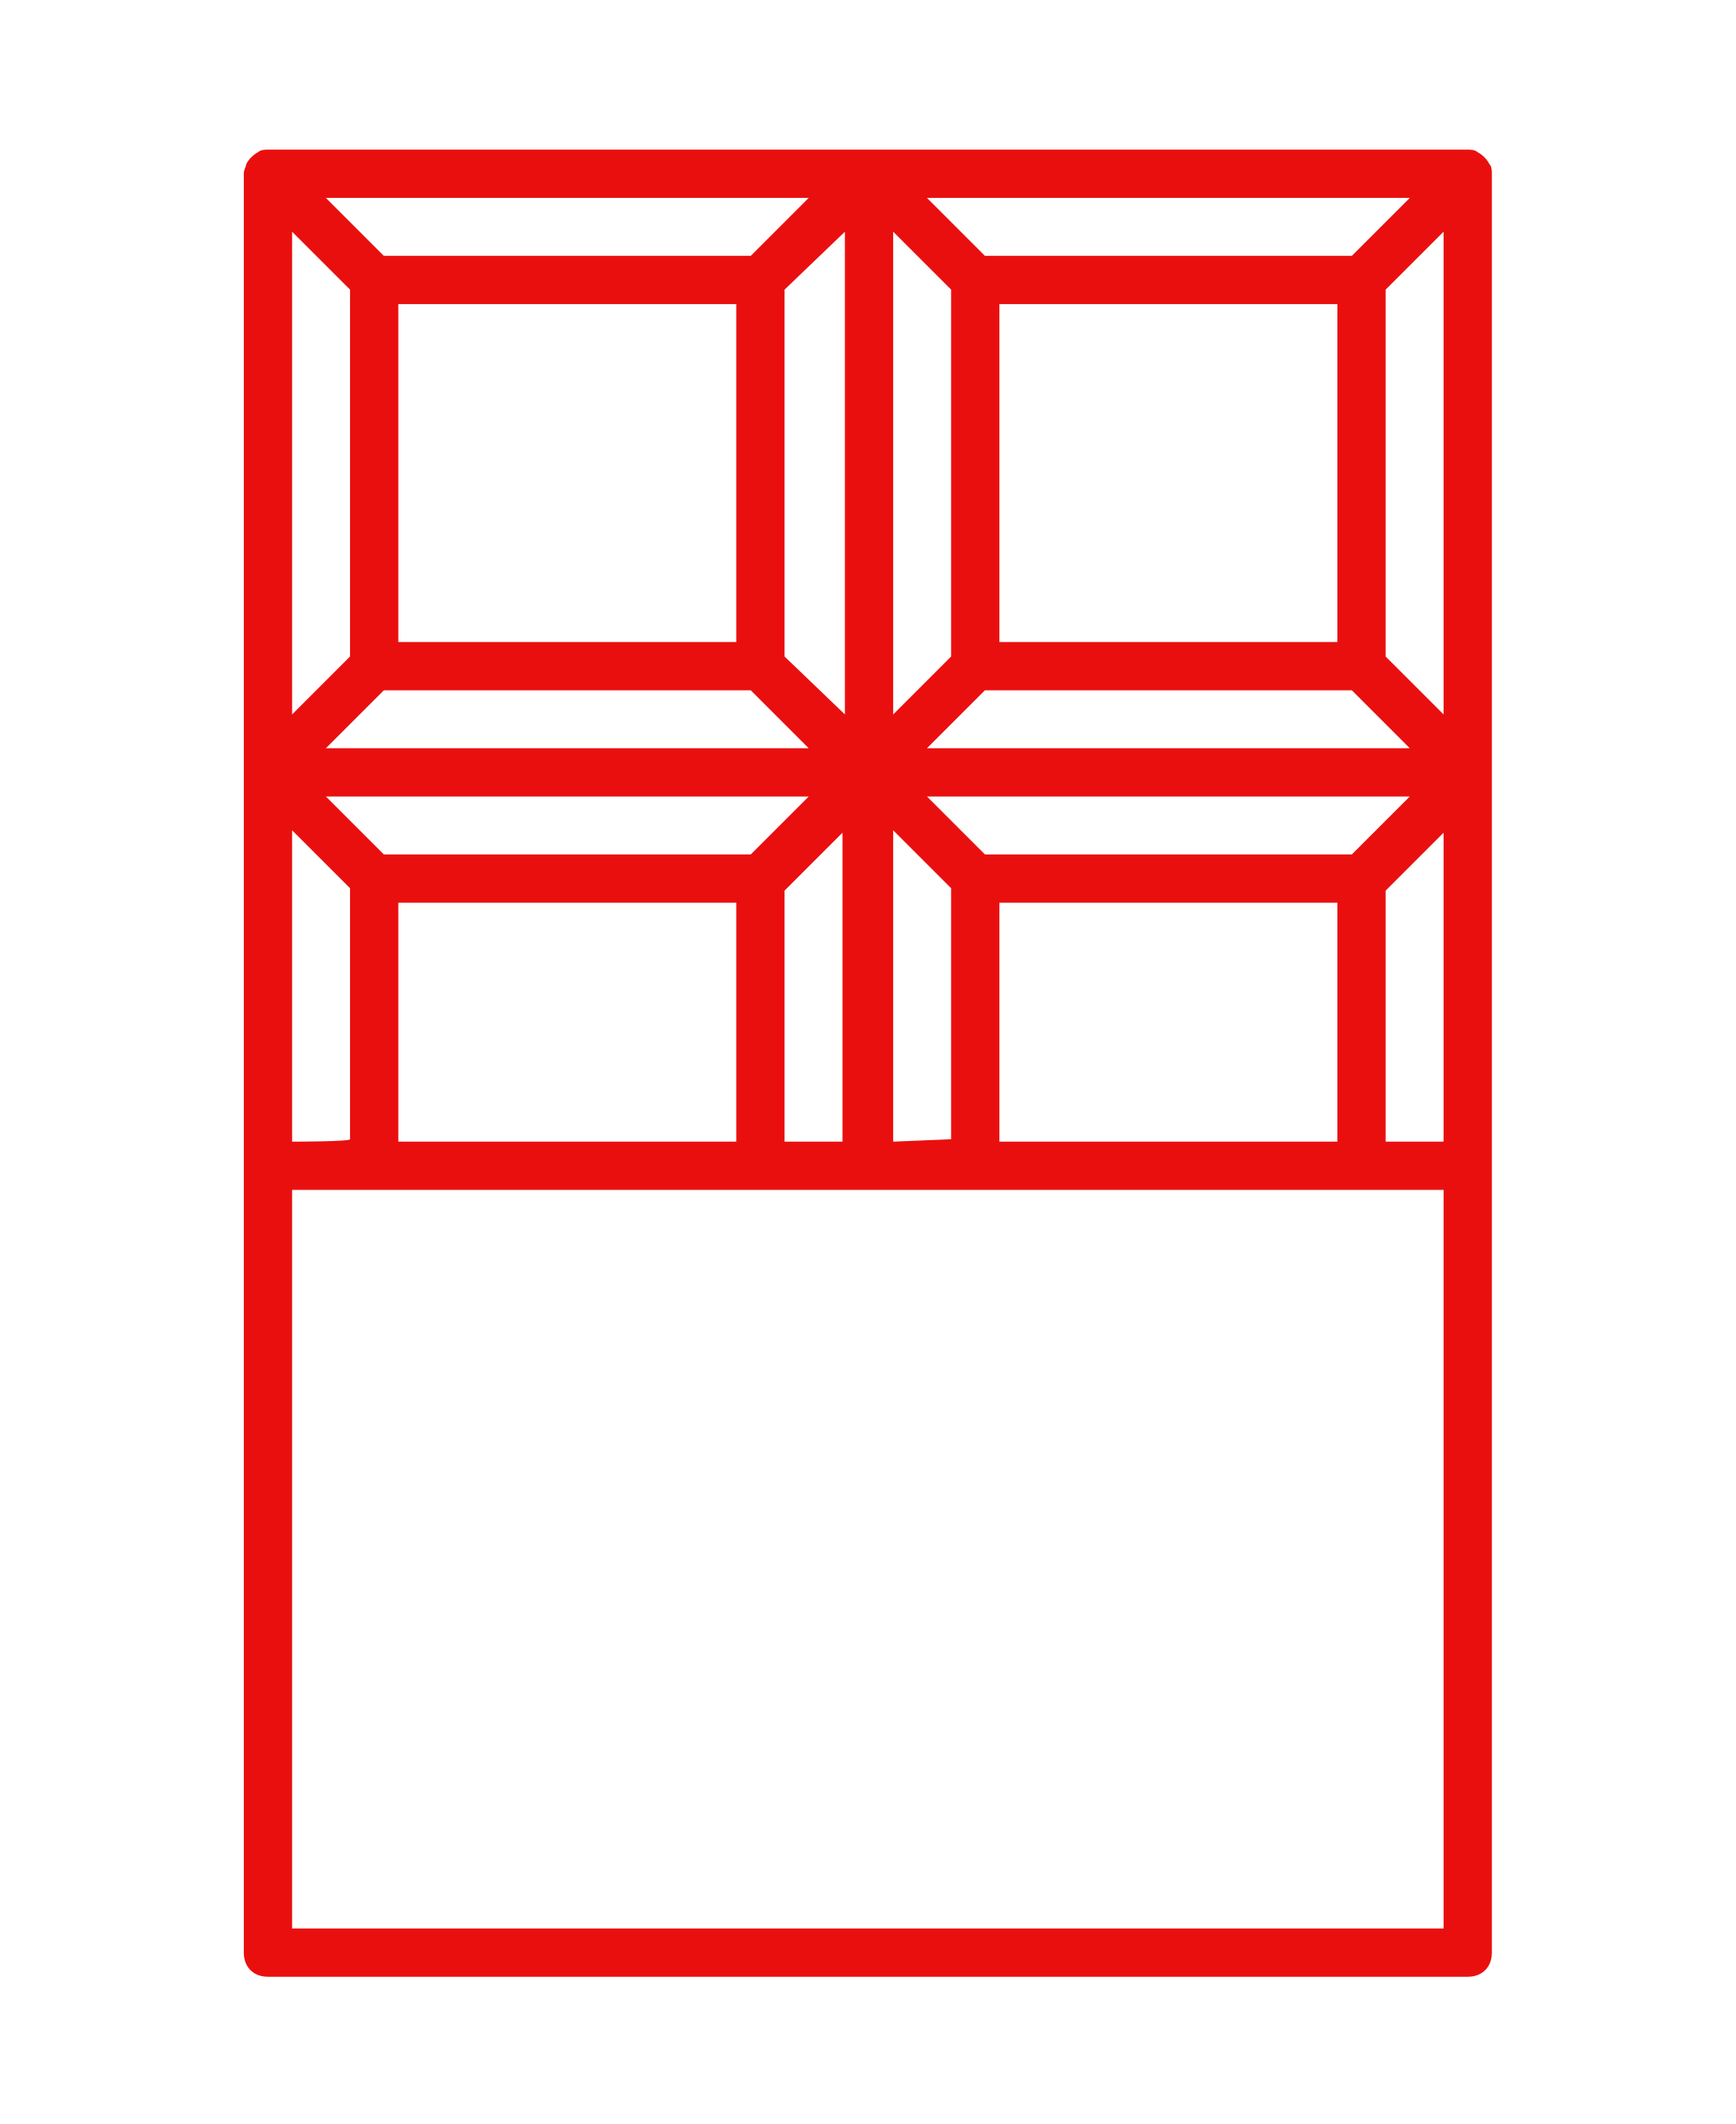
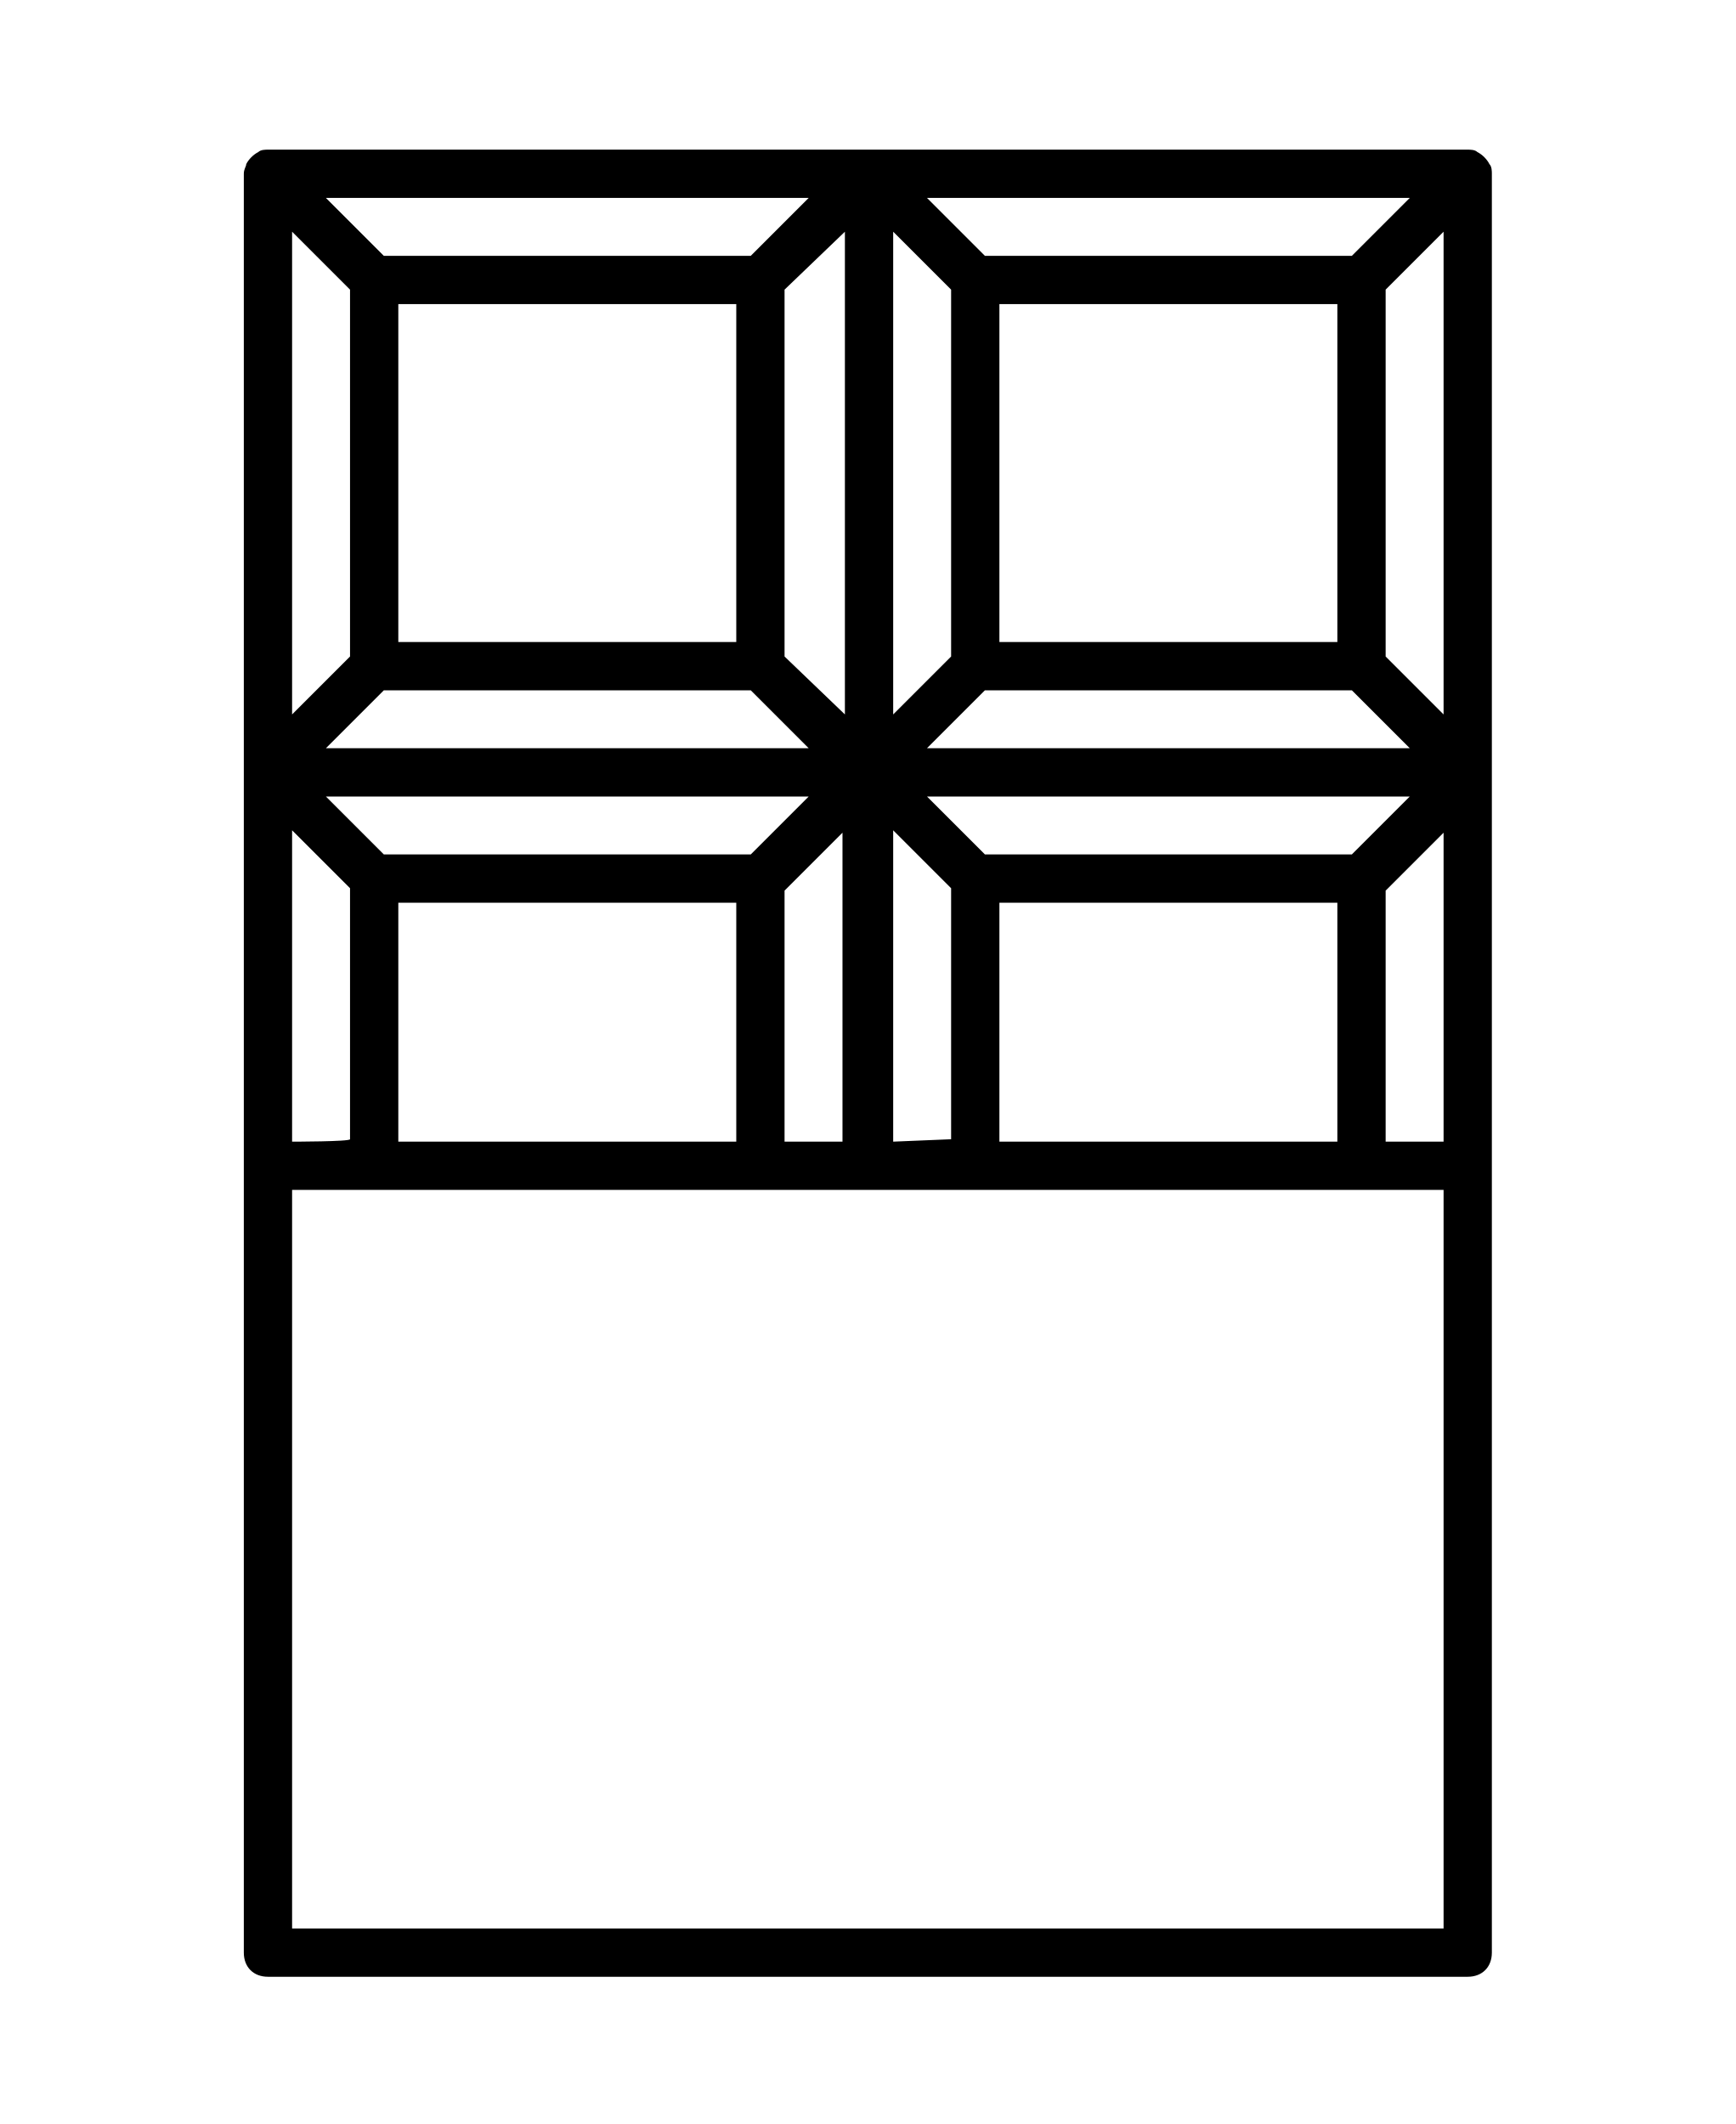
<svg xmlns="http://www.w3.org/2000/svg" version="1.1" id="Layer_1" x="0px" y="0px" viewBox="0 0 71.9 88" style="enable-background:new 0 0 71.9 88;" xml:space="preserve">
-   <style type="text/css">
- 	.st0{fill:#EA0F0F;}
- </style>
-   <path class="st0" d="M61.8,7.2c0-0.1,0-0.3-0.1-0.4c-0.1-0.2-0.3-0.4-0.5-0.5c-0.1-0.1-0.3-0.1-0.4-0.1H36H11.1  c-0.1,0-0.3,0-0.4,0.1c-0.2,0.1-0.4,0.3-0.5,0.5c0,0.1-0.1,0.2-0.1,0.4l0,0V32v16.3v32.6c0,0.6,0.4,1,1,1h49.7c0.6,0,1-0.4,1-1V48.3  V32L61.8,7.2L61.8,7.2z M59.8,47.3h-2.4V36.9l2.4-2.4V47.3z M41.4,47.3v-9.9h14v9.9C55.4,47.3,41.4,47.3,41.4,47.3z M37,47.3V34.4  l2.4,2.4v10.4L37,47.3L37,47.3z M16.5,47.3v-9.9h14v9.9C30.5,47.3,16.5,47.3,16.5,47.3z M12.1,47.3V34.4l2.4,2.4v10.4  C14.5,47.3,12.1,47.3,12.1,47.3z M56,35.4H40.8L38.4,33h20L56,35.4z M31.1,35.4H15.9L13.5,33h20L31.1,35.4z M39.4,12v15.2L37,29.6  v-20L39.4,12z M55.4,26.6h-14v-14h14V26.6z M32.5,27.2V12L35,9.6v20L32.5,27.2z M30.5,26.6h-14v-14h14V26.6z M15.9,28.6h15.2  l2.4,2.4h-20L15.9,28.6z M38.4,31l2.4-2.4H56l2.4,2.4H38.4z M56,10.6H40.8l-2.4-2.4h20L56,10.6z M31.1,10.6H15.9l-2.4-2.4h20  L31.1,10.6z M14.5,12v15.2l-2.4,2.4v-20L14.5,12z M32.5,36.9l2.4-2.4v12.8h-2.4V36.9z M57.4,27.2V12l2.4-2.4v20L57.4,27.2z   M59.8,79.9H12.1V49.3h47.7L59.8,79.9L59.8,79.9z" />
+   <path d="M61.8,7.2c0-0.1,0-0.3-0.1-0.4c-0.1-0.2-0.3-0.4-0.5-0.5c-0.1-0.1-0.3-0.1-0.4-0.1H36H11.1c-0.1,0-0.3,0-0.4,0.1  c-0.2,0.1-0.4,0.3-0.5,0.5c0,0.1-0.1,0.2-0.1,0.4l0,0V32v16.3v32.6c0,0.6,0.4,1,1,1h49.7c0.6,0,1-0.4,1-1V48.3V32L61.8,7.2L61.8,7.2  z M59.8,47.3h-2.4V36.9l2.4-2.4V47.3z M41.4,47.3v-9.9h14v9.9C55.4,47.3,41.4,47.3,41.4,47.3z M37,47.3V34.4l2.4,2.4v10.4L37,47.3  L37,47.3z M16.5,47.3v-9.9h14v9.9C30.5,47.3,16.5,47.3,16.5,47.3z M12.1,47.3V34.4l2.4,2.4v10.4C14.5,47.3,12.1,47.3,12.1,47.3z   M56,35.4H40.8L38.4,33h20L56,35.4z M31.1,35.4H15.9L13.5,33h20L31.1,35.4z M39.4,12v15.2L37,29.6v-20L39.4,12z M55.4,26.6h-14v-14  h14V26.6z M32.5,27.2V12L35,9.6v20L32.5,27.2z M30.5,26.6h-14v-14h14V26.6z M15.9,28.6h15.2l2.4,2.4h-20L15.9,28.6z M38.4,31  l2.4-2.4H56l2.4,2.4H38.4z M56,10.6H40.8l-2.4-2.4h20L56,10.6z M31.1,10.6H15.9l-2.4-2.4h20L31.1,10.6z M14.5,12v15.2l-2.4,2.4v-20  L14.5,12z M32.5,36.9l2.4-2.4v12.8h-2.4V36.9z M57.4,27.2V12l2.4-2.4v20L57.4,27.2z M59.8,79.9H12.1V49.3h47.7L59.8,79.9L59.8,79.9z  " />
</svg>
